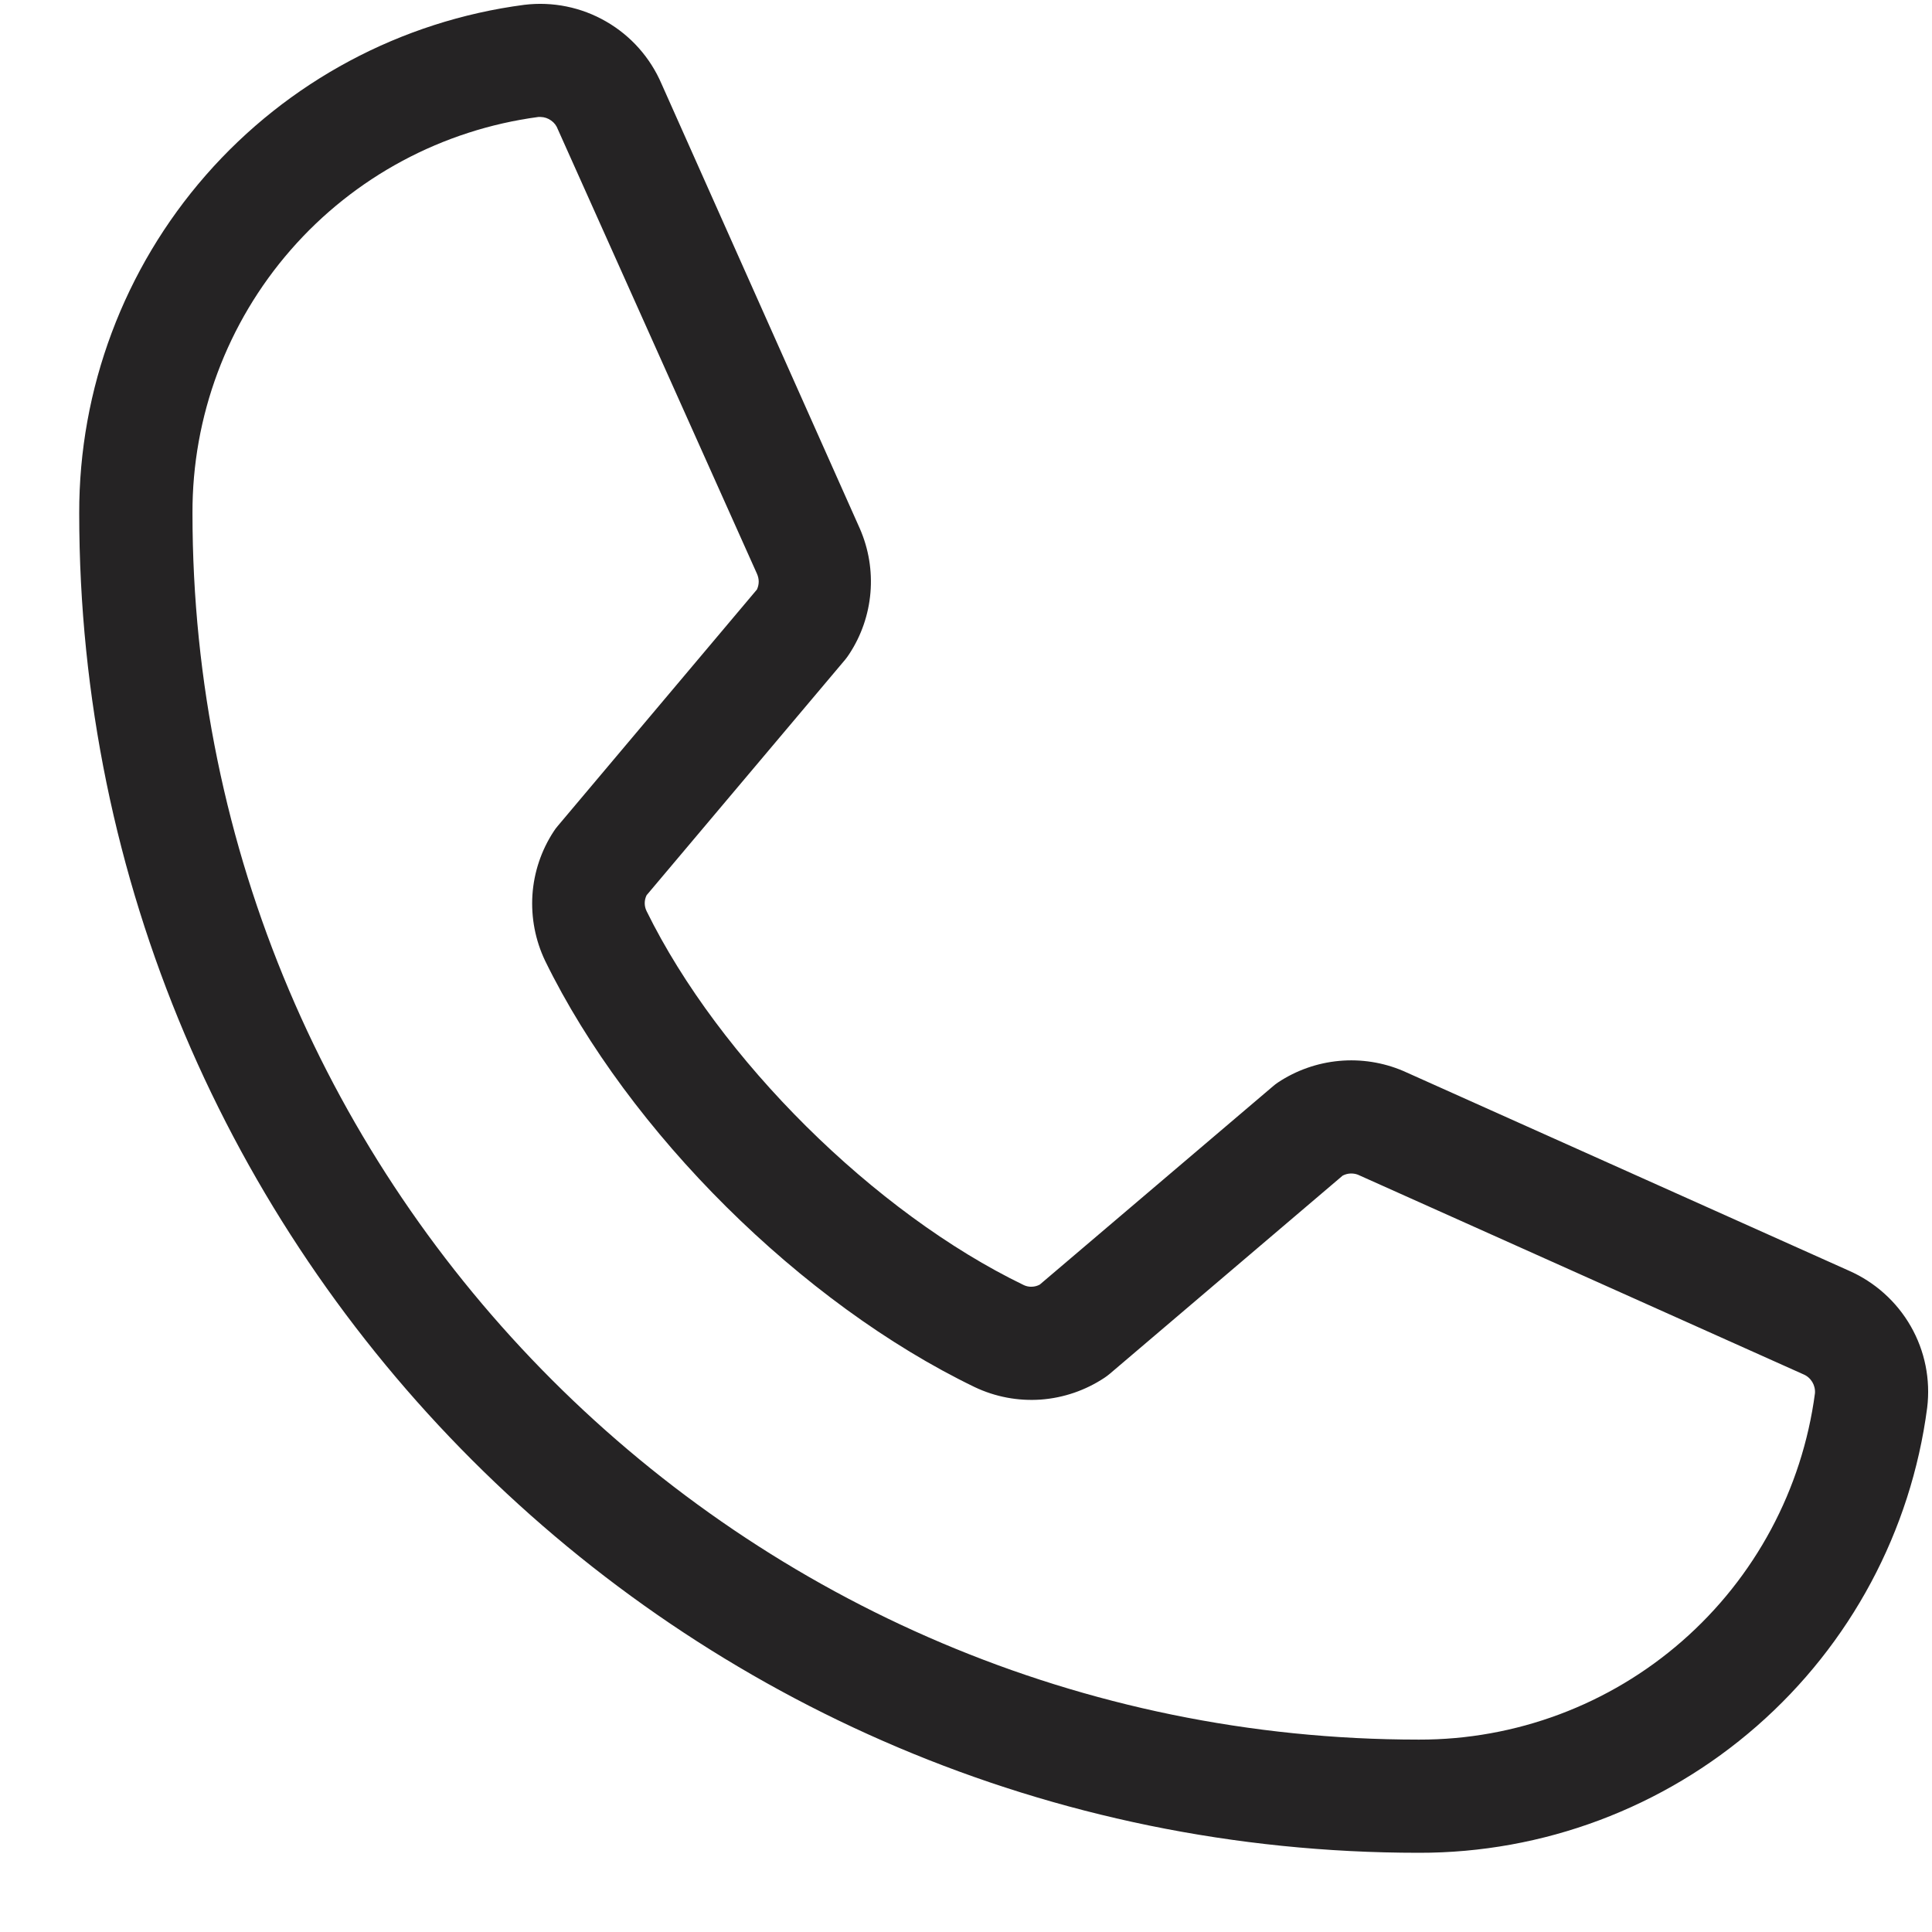
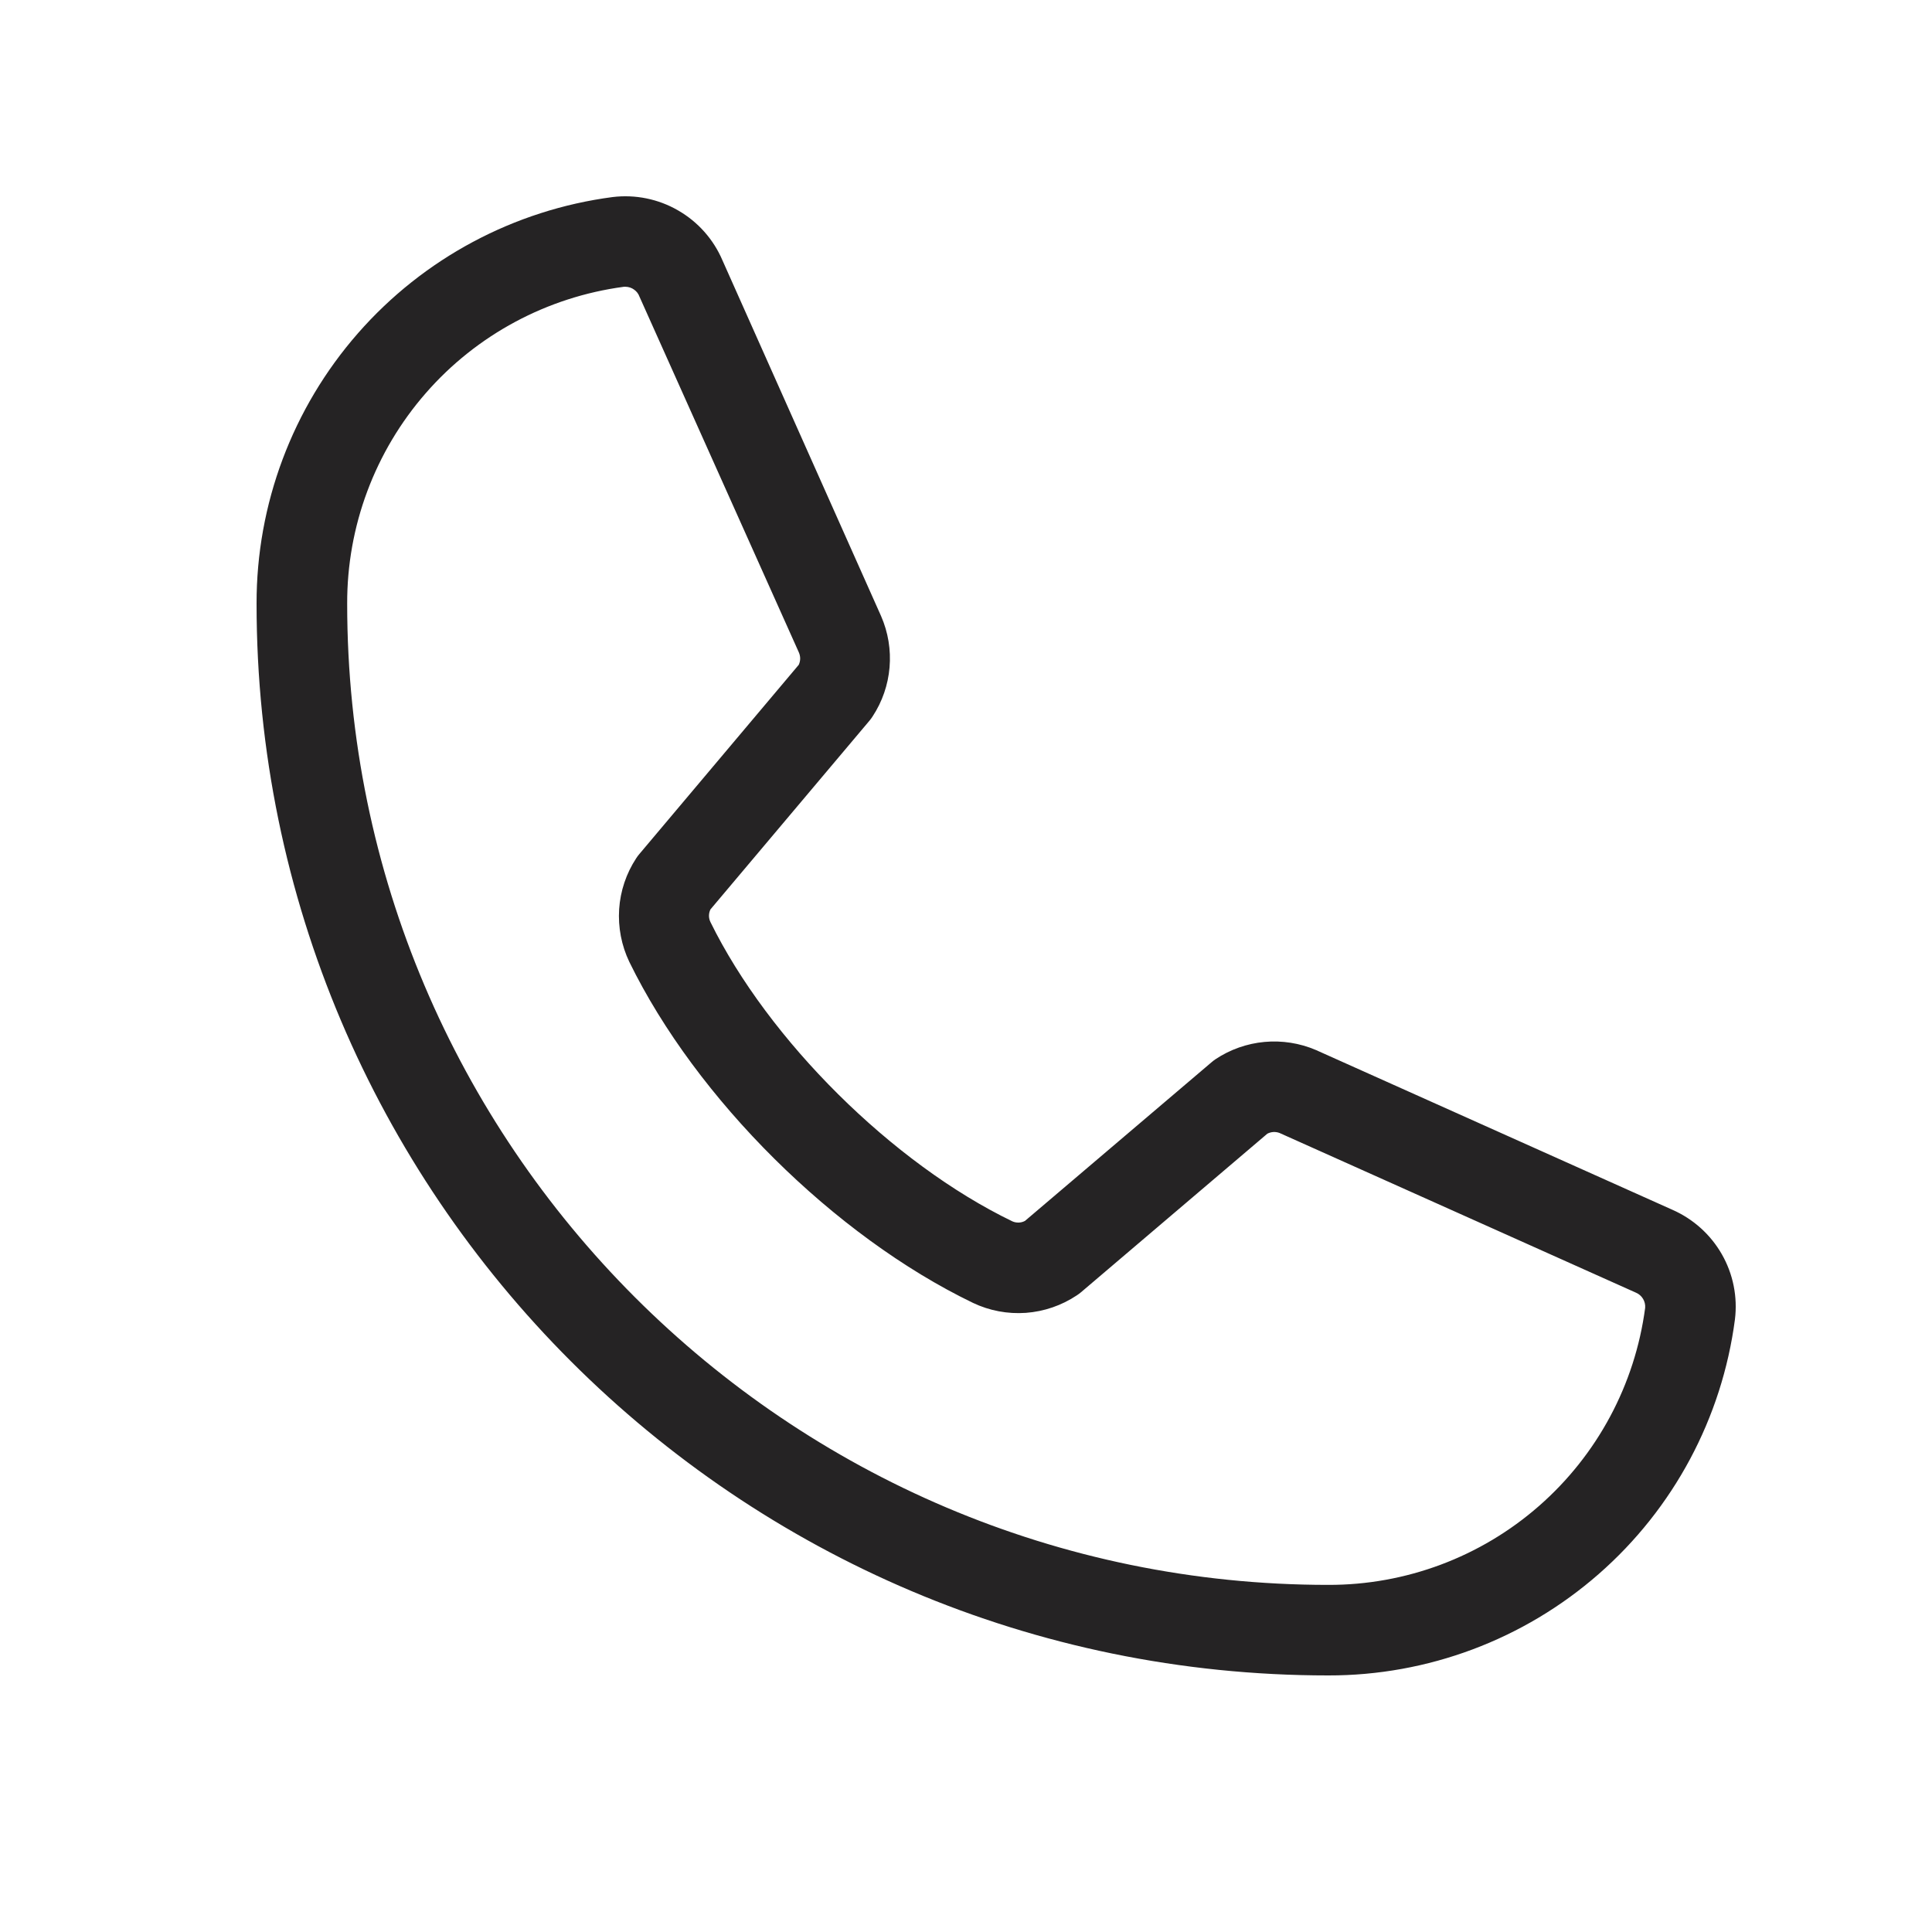
- <svg xmlns="http://www.w3.org/2000/svg" width="24" height="24" viewBox="0 0 24 24" fill="none">
-   <path d="M22.968 15.785L17.432 13.304C17.181 13.197 16.907 13.154 16.635 13.179C16.364 13.204 16.102 13.296 15.875 13.447C15.852 13.462 15.831 13.479 15.81 13.497L12.916 15.958C12.886 15.974 12.853 15.983 12.819 15.984C12.785 15.986 12.751 15.979 12.72 15.965C10.86 15.067 8.933 13.152 8.032 11.318C8.017 11.287 8.009 11.254 8.009 11.22C8.009 11.185 8.017 11.152 8.032 11.121L10.501 8.192C10.519 8.17 10.535 8.147 10.55 8.124C10.7 7.896 10.79 7.634 10.813 7.363C10.836 7.091 10.791 6.818 10.682 6.568L8.218 1.042C8.078 0.716 7.837 0.444 7.529 0.267C7.221 0.089 6.864 0.017 6.512 0.06C4.981 0.261 3.575 1.013 2.558 2.175C1.54 3.338 0.981 4.831 0.984 6.375C0.984 15.551 8.449 23.016 17.625 23.016C19.169 23.019 20.662 22.459 21.824 21.442C22.987 20.425 23.739 19.019 23.94 17.488C23.983 17.137 23.912 16.782 23.736 16.475C23.561 16.169 23.291 15.927 22.968 15.785ZM17.625 21.61C9.225 21.61 2.391 14.775 2.391 6.375C2.387 5.173 2.821 4.01 3.612 3.104C4.402 2.198 5.496 1.612 6.688 1.453H6.715C6.762 1.454 6.808 1.469 6.846 1.497C6.885 1.524 6.914 1.562 6.93 1.607L9.403 7.127C9.417 7.158 9.425 7.192 9.425 7.225C9.425 7.259 9.417 7.292 9.403 7.323L6.929 10.26C6.911 10.281 6.894 10.303 6.879 10.327C6.724 10.563 6.633 10.835 6.614 11.117C6.596 11.399 6.65 11.681 6.772 11.936C7.812 14.064 9.956 16.192 12.108 17.231C12.364 17.353 12.647 17.406 12.93 17.386C13.213 17.365 13.486 17.271 13.722 17.114C13.744 17.099 13.766 17.083 13.787 17.065L16.679 14.604C16.708 14.589 16.739 14.58 16.772 14.578C16.804 14.576 16.837 14.581 16.867 14.592L22.404 17.073C22.449 17.092 22.487 17.125 22.513 17.168C22.538 17.21 22.55 17.259 22.546 17.308C22.388 18.5 21.802 19.594 20.896 20.386C19.991 21.178 18.828 21.613 17.625 21.61Z" fill="#252324" />
+ <svg xmlns="http://www.w3.org/2000/svg" width="30" height="30" viewBox="0 0 30 30" fill="none">
+   <path d="M25.968 18.785L20.432 16.304C20.181 16.197 19.907 16.154 19.635 16.179C19.364 16.204 19.102 16.296 18.875 16.447C18.852 16.462 18.831 16.479 18.81 16.497L15.916 18.958C15.886 18.974 15.853 18.983 15.819 18.984C15.785 18.985 15.751 18.979 15.72 18.965C13.86 18.067 11.933 16.152 11.032 14.318C11.017 14.287 11.009 14.254 11.009 14.22C11.009 14.185 11.017 14.152 11.032 14.121L13.501 11.191C13.519 11.17 13.535 11.147 13.55 11.124C13.7 10.896 13.79 10.634 13.813 10.363C13.836 10.091 13.791 9.818 13.682 9.568L11.218 4.042C11.079 3.716 10.837 3.444 10.529 3.267C10.221 3.089 9.864 3.017 9.512 3.06C7.981 3.261 6.575 4.013 5.558 5.175C4.54 6.338 3.981 7.831 3.984 9.375C3.984 18.551 11.449 26.016 20.625 26.016C22.169 26.019 23.662 25.459 24.824 24.442C25.987 23.425 26.739 22.019 26.94 20.488C26.983 20.137 26.912 19.782 26.736 19.475C26.561 19.169 26.291 18.927 25.968 18.785ZM20.625 24.61C12.225 24.61 5.391 17.775 5.391 9.375C5.387 8.173 5.821 7.01 6.612 6.104C7.402 5.198 8.496 4.612 9.688 4.453H9.715C9.762 4.454 9.808 4.469 9.846 4.497C9.885 4.524 9.914 4.562 9.93 4.607L12.403 10.127C12.417 10.158 12.425 10.191 12.425 10.225C12.425 10.259 12.417 10.293 12.403 10.323L9.929 13.26C9.911 13.281 9.894 13.303 9.879 13.327C9.724 13.563 9.633 13.835 9.614 14.117C9.596 14.399 9.65 14.681 9.772 14.936C10.812 17.064 12.956 19.192 15.108 20.231C15.364 20.353 15.647 20.406 15.93 20.386C16.213 20.365 16.486 20.271 16.721 20.114C16.744 20.099 16.766 20.083 16.787 20.065L19.679 17.604C19.708 17.589 19.739 17.58 19.772 17.578C19.804 17.576 19.837 17.581 19.867 17.592L25.404 20.073C25.449 20.092 25.487 20.125 25.513 20.168C25.538 20.21 25.55 20.259 25.546 20.308C25.388 21.5 24.802 22.594 23.896 23.386C22.991 24.178 21.828 24.613 20.625 24.61Z" fill="#252324" />
</svg>
